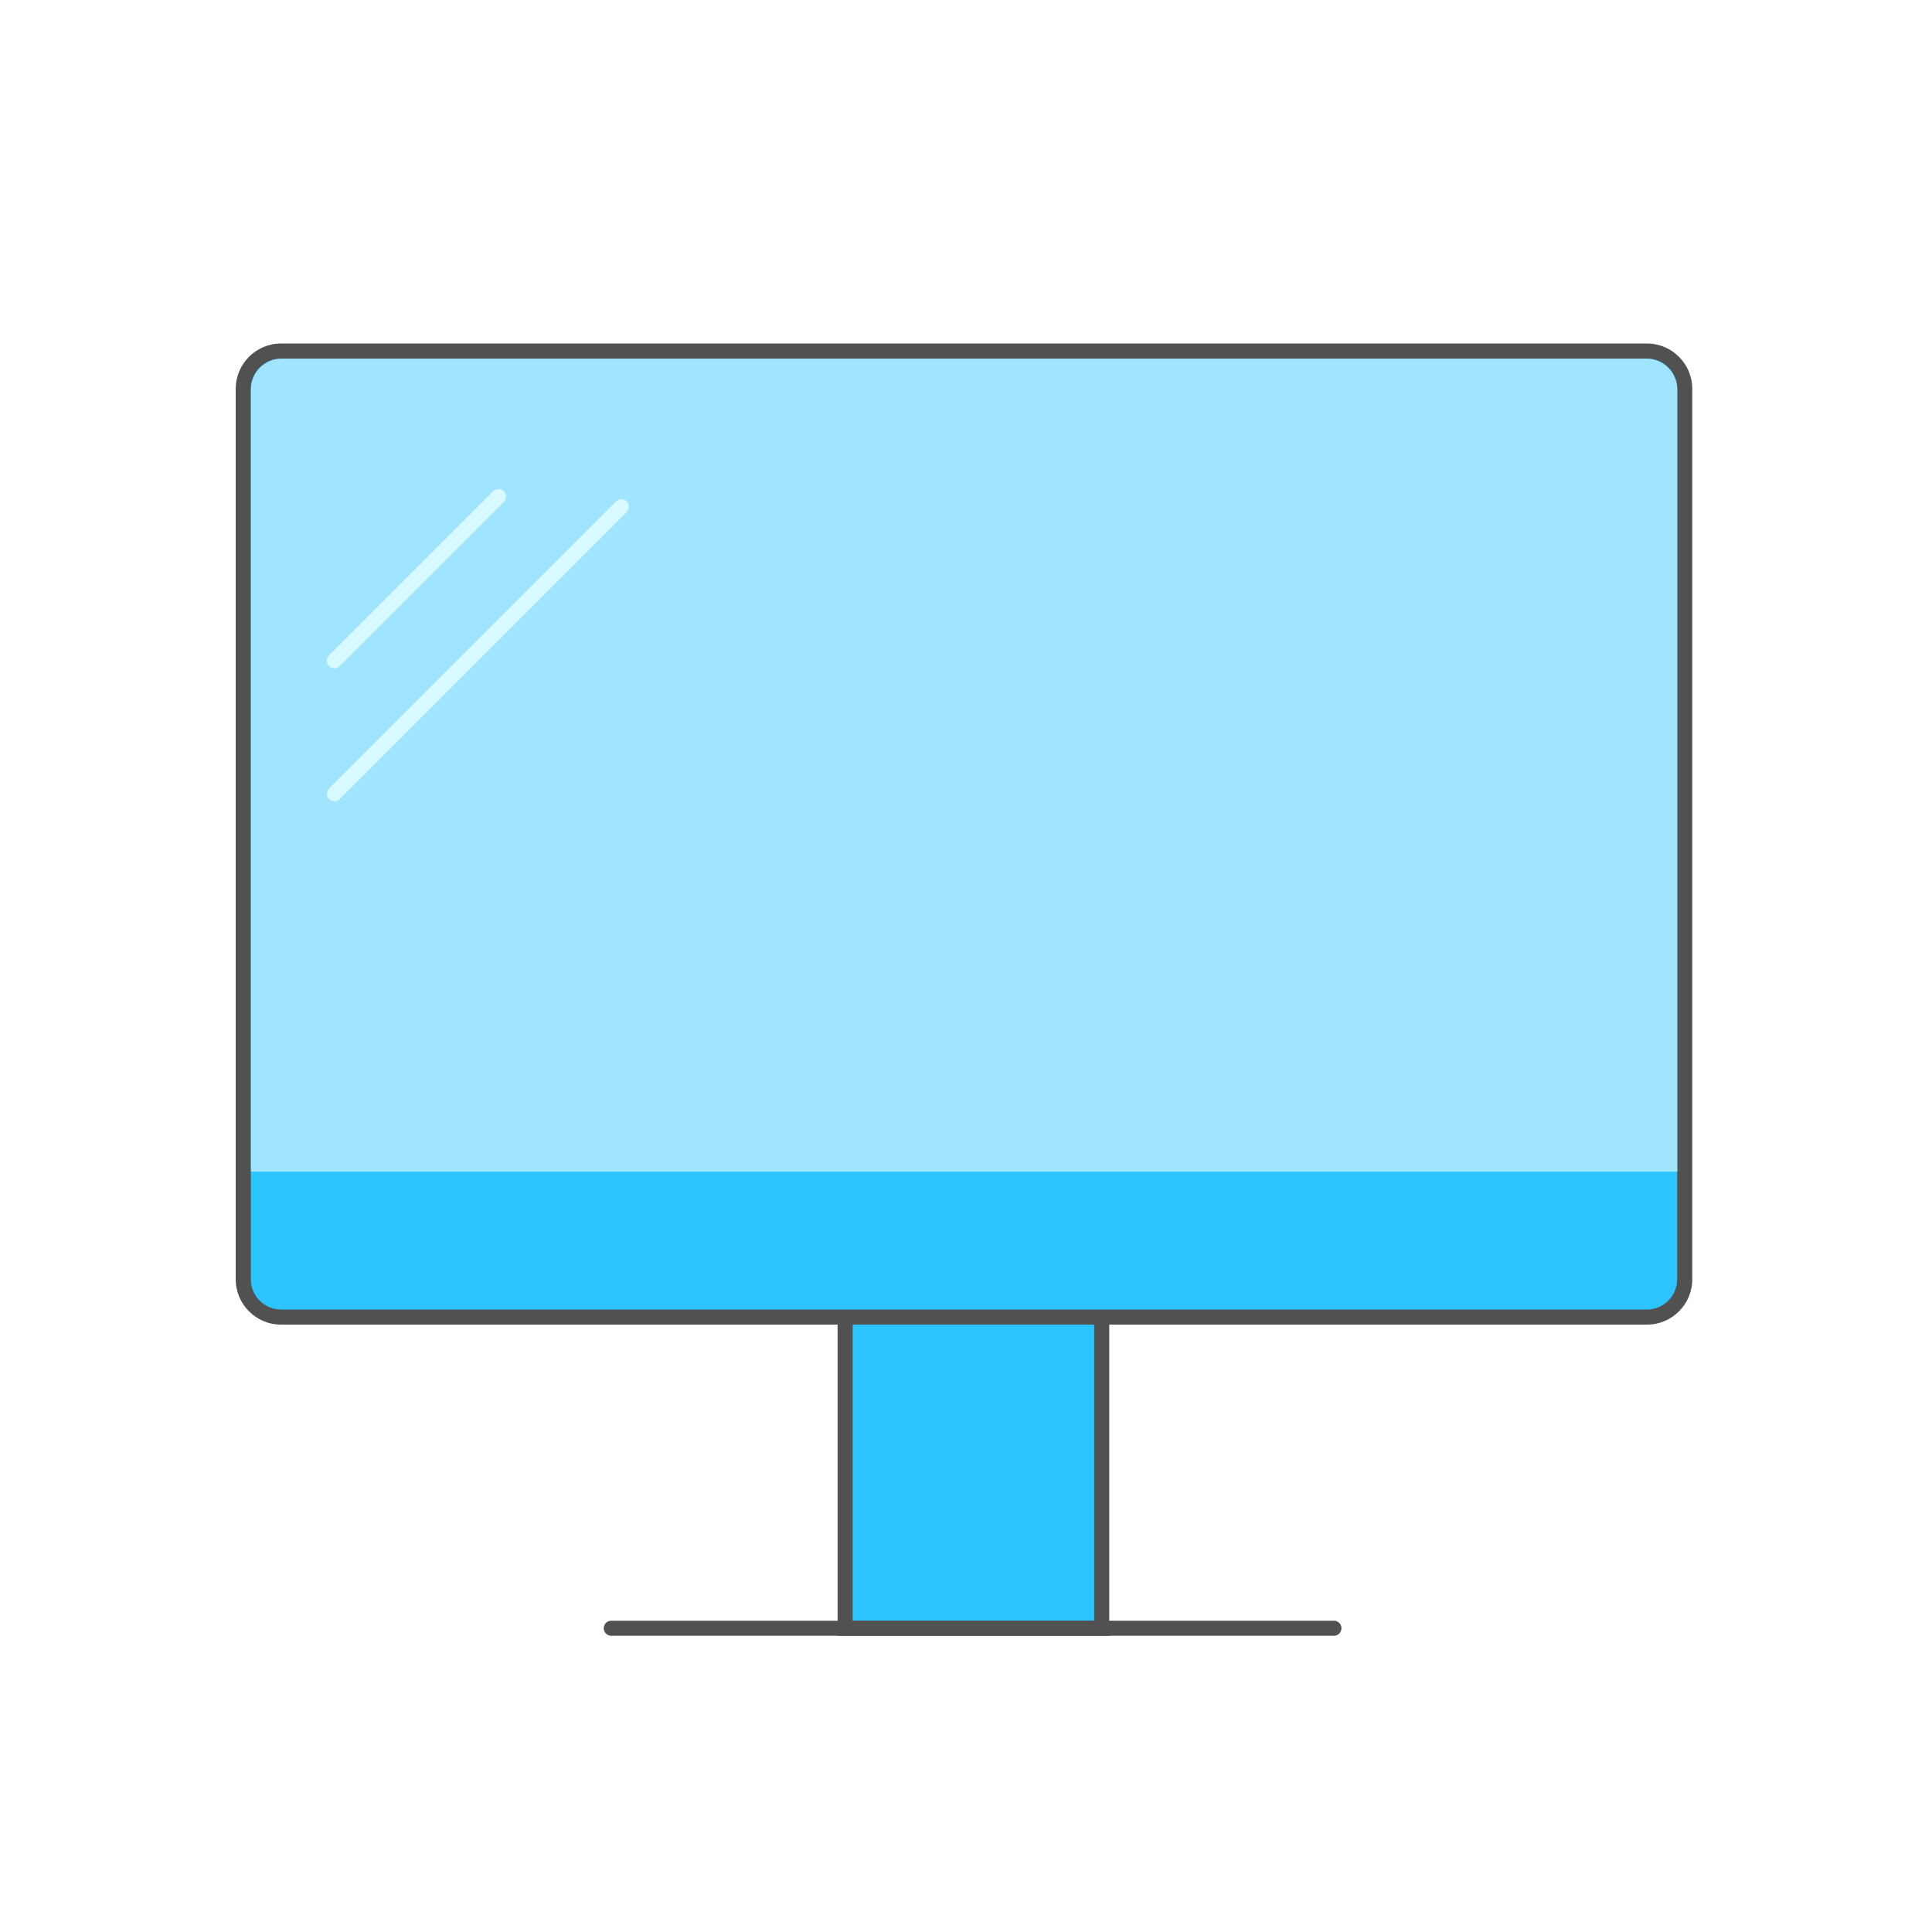
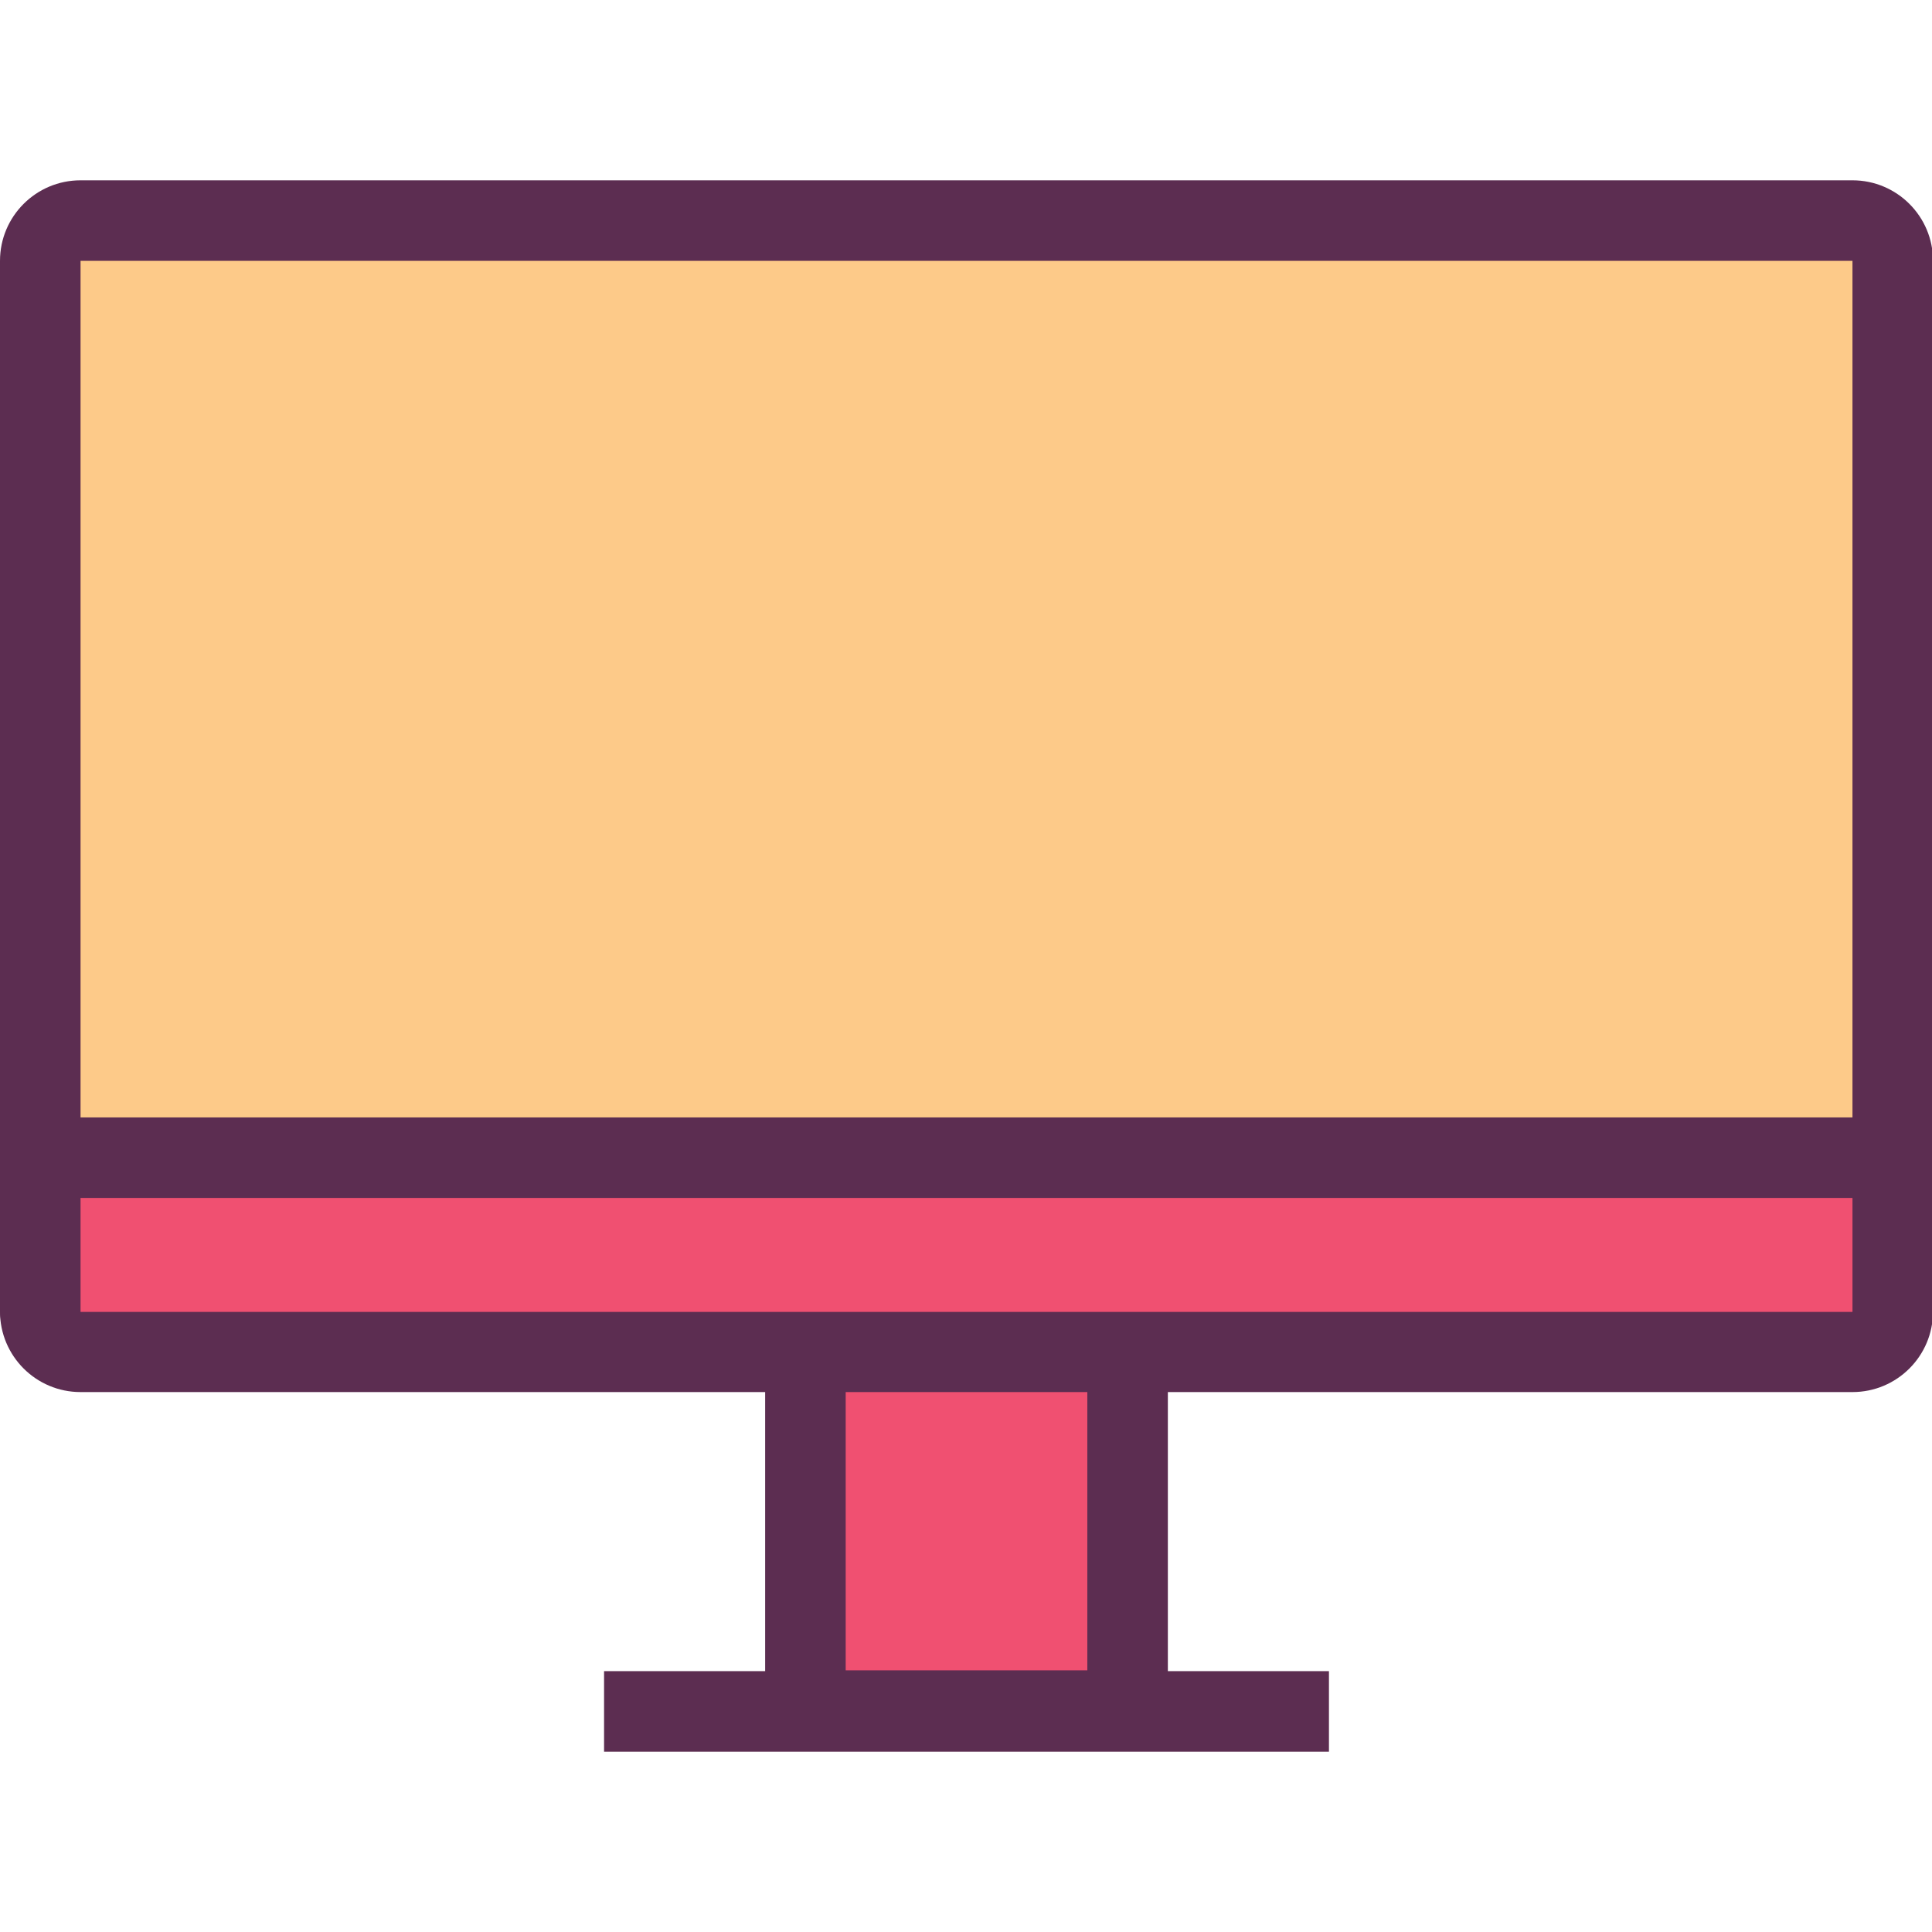
- <svg xmlns="http://www.w3.org/2000/svg" width="800px" height="800px" viewBox="0 0 1024 1024" class="icon" version="1.1">
-   <path d="M447.934 684h136v179h-136z" fill="#2CC4FE" />
-   <path d="M587.934 867h-144V680h144v187z m-136-8h128V688h-128v171z" fill="#515151" />
-   <path d="M872.934 698.076h-724c-11.046 0-20-8.954-20-20v-472c0-11.046 8.954-20 20-20h724c11.046 0 20 8.954 20 20v472c0 11.046-8.955 20-20 20z" fill="#2CC4FE" />
-   <path d="M872.934 702.076h-724c-13.234 0-24-10.766-24-24v-472c0-13.233 10.766-24 24-24h724c13.234 0 24 10.767 24 24v472c0 13.234-10.767 24-24 24z m-724-512c-8.822 0-16 7.178-16 16v472c0 8.822 7.178 16 16 16h724c8.822 0 16-7.178 16-16v-472c0-8.822-7.178-16-16-16h-724z" fill="#515151" />
-   <path d="M889 621H133V206.538c0-9.092 7.37-16.462 16.462-16.462h723.076c9.092 0 16.462 7.37 16.462 16.462V621z" fill="#A1E4FD" />
-   <path d="M324 863h383" fill="#2CC4FE" />
-   <path d="M707 867H324a4 4 0 0 1 0-8h383a4 4 0 0 1 0 8z" fill="#515151" />
-   <path d="M177.248 350.183l86.995-86.996" fill="#2CC4FE" />
-   <path d="M177.248 354.183a4 4 0 0 1-2.829-6.828l86.996-86.996a4 4 0 0 1 5.657 5.657l-86.996 86.996a3.991 3.991 0 0 1-2.828 1.171z" fill="#D7F9FF" />
-   <path d="M177.248 420.679L329.37 268.557" fill="#2CC4FE" />
-   <path d="M177.248 424.679a4 4 0 0 1-2.829-6.828l152.123-152.123a4 4 0 0 1 5.657 5.657L180.076 423.508a3.987 3.987 0 0 1-2.828 1.171z" fill="#D7F9FF" />
+ <svg xmlns="http://www.w3.org/2000/svg" width="800px" height="800px" viewBox="0 -117.5 1259 1259" class="icon" version="1.1">
+   <path d="M393.644 971.514l472.373 0 0 52.486-472.373 0 0-52.486Z" fill="#5C2D51" />
+   <path d="M524.859 652.4h209.944v345.357h-209.944z" fill="#F05071" />
+   <path d="M708.56 678.643V970.989h-157.458V678.643h157.458m52.486-52.486H498.616V1023.475h262.43V626.157z" fill="#5C2D51" />
+   <path d="M26.243 26.243l1207.176 0 0 734.803-1207.176 0 0-734.803Z" fill="#FDCA89" />
+   <path d="M1207.176 52.486v682.317H52.486V52.486h1154.69m0-52.486H52.486a52.486 52.486 0 0 0-52.486 52.486v682.317a52.486 52.486 0 0 0 52.486 52.486h1154.69a52.486 52.486 0 0 0 52.486-52.486V52.486a52.486 52.486 0 0 0-52.486-52.486z" fill="#5C2D51" />
+   <path d="M52.486 763.67a26.243 26.243 0 0 1-26.243-26.243v-100.511h1207.176v100.248a26.243 26.243 0 0 1-26.243 26.243z" fill="#F05071" />
+   <path d="M1207.176 663.159v74.268H52.486v-74.268h1154.69m52.486-52.486H0v126.491a52.486 52.486 0 0 0 52.486 52.486h1154.69a52.486 52.486 0 0 0 52.486-52.486v-126.491z" fill="#5C2D51" />
</svg>
